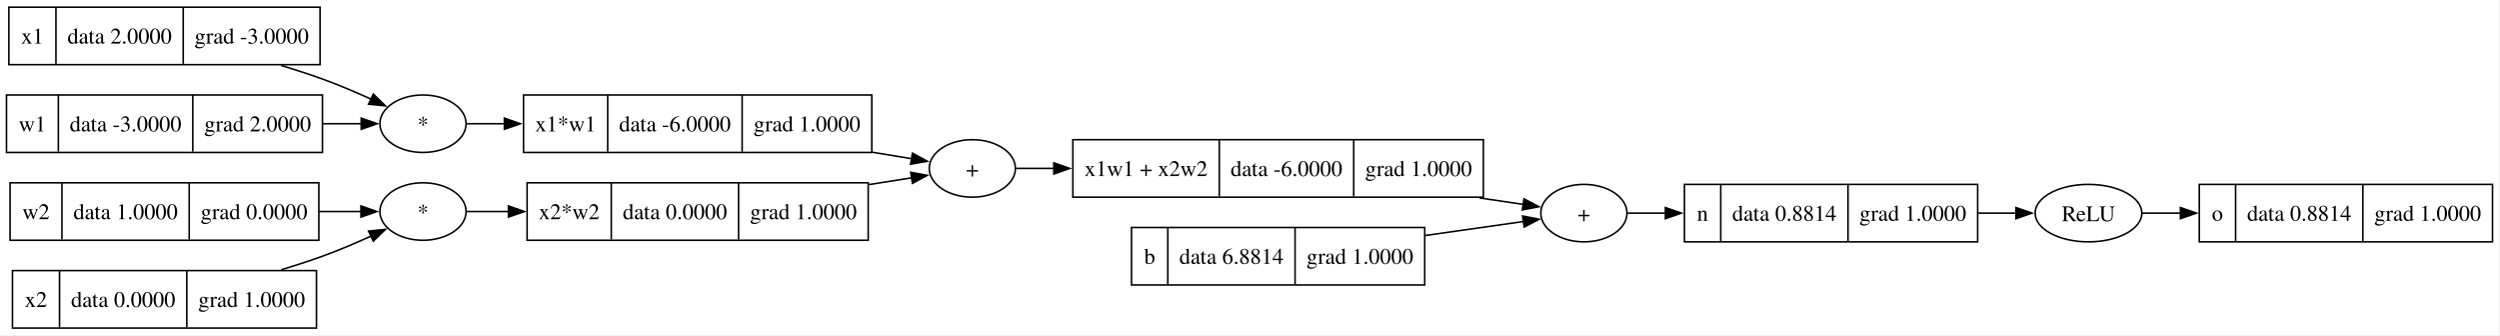
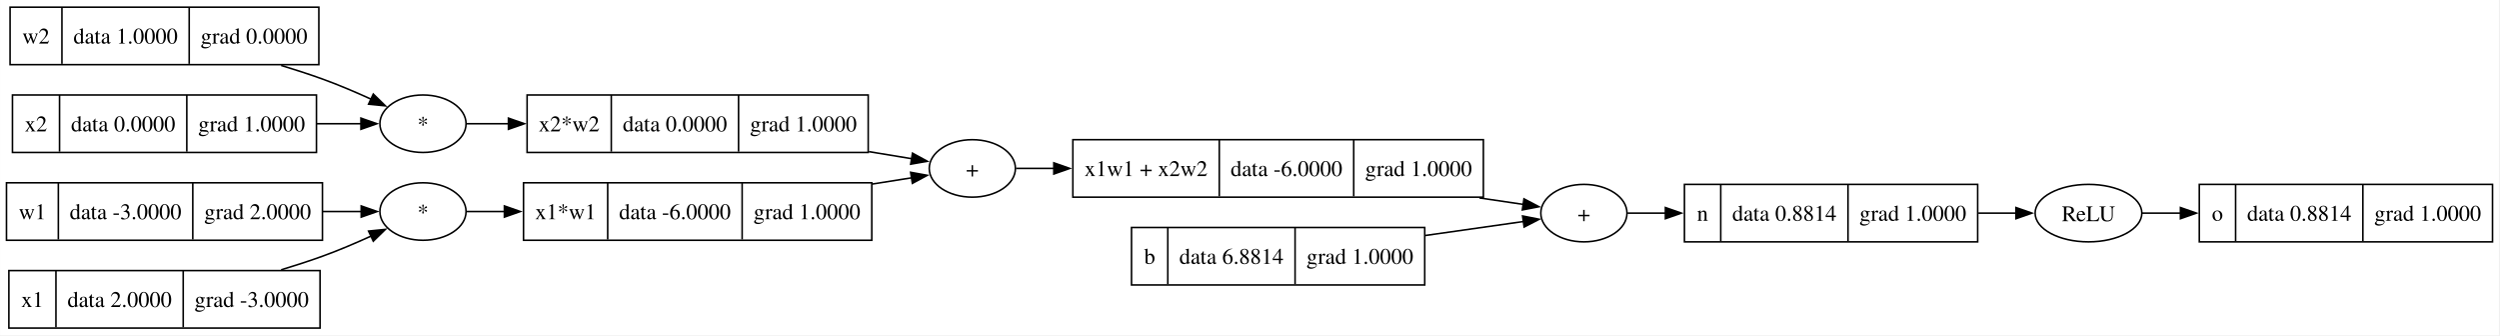
<svg xmlns="http://www.w3.org/2000/svg" width="1566pt" height="210pt" viewBox="0.00 0.00 1565.88 210.00">
  <g id="graph0" class="graph" transform="scale(1 1) rotate(0) translate(4 206)">
    <polygon fill="white" stroke="none" points="-4,4 -4,-206 1561.88,-206 1561.88,4 -4,4" />
    <g id="node1" class="node">
-       <polygon fill="none" stroke="black" points="1.5,-165.5 1.5,-201.5 196.5,-201.5 196.5,-165.5 1.5,-165.5" />
-       <text text-anchor="middle" x="16.25" y="-178.7" font-family="Times,serif" font-size="14.00">x1</text>
-       <polyline fill="none" stroke="black" points="31,-166 31,-201.5" />
-       <text text-anchor="middle" x="70.88" y="-178.7" font-family="Times,serif" font-size="14.00">data 2.0000</text>
-       <polyline fill="none" stroke="black" points="110.75,-166 110.75,-201.5" />
-       <text text-anchor="middle" x="153.62" y="-178.7" font-family="Times,serif" font-size="14.00">grad -3.0000</text>
-     </g>
-     <g id="node15" class="node">
-       <ellipse fill="none" stroke="black" cx="261" cy="-128.5" rx="27" ry="18" />
-       <text text-anchor="middle" x="261" y="-123.45" font-family="Times,serif" font-size="14.00">*</text>
-     </g>
-     <g id="edge6" class="edge">
-       <path fill="none" stroke="black" d="M172.12,-165.01C180.9,-162.35 189.7,-159.5 198,-156.5 208.09,-152.86 218.82,-148.27 228.47,-143.88" />
-       <polygon fill="black" stroke="black" points="229.86,-147.09 237.45,-139.69 226.9,-140.75 229.86,-147.09" />
-     </g>
-     <g id="node2" class="node">
-       <polygon fill="none" stroke="black" points="2.25,-55.5 2.25,-91.5 195.75,-91.5 195.75,-55.5 2.25,-55.5" />
-       <text text-anchor="middle" x="18.5" y="-68.7" font-family="Times,serif" font-size="14.00">w2</text>
-       <polyline fill="none" stroke="black" points="34.75,-56 34.75,-91.5" />
-       <text text-anchor="middle" x="74.62" y="-68.7" font-family="Times,serif" font-size="14.00">data 1.0000</text>
-       <polyline fill="none" stroke="black" points="114.5,-56 114.5,-91.5" />
-       <text text-anchor="middle" x="155.12" y="-68.7" font-family="Times,serif" font-size="14.00">grad 0.0000</text>
-     </g>
-     <g id="node7" class="node">
-       <ellipse fill="none" stroke="black" cx="261" cy="-73.5" rx="27" ry="18" />
-       <text text-anchor="middle" x="261" y="-68.45" font-family="Times,serif" font-size="14.00">*</text>
-     </g>
-     <g id="edge7" class="edge">
-       <path fill="none" stroke="black" d="M195.84,-73.5C205.14,-73.5 214.15,-73.5 222.32,-73.5" />
-       <polygon fill="black" stroke="black" points="222.13,-77 232.13,-73.5 222.13,-70 222.13,-77" />
-     </g>
-     <g id="node3" class="node">
-       <polygon fill="none" stroke="black" points="3.75,-0.5 3.75,-36.5 194.25,-36.5 194.25,-0.5 3.75,-0.5" />
-       <text text-anchor="middle" x="18.5" y="-13.7" font-family="Times,serif" font-size="14.00">x2</text>
-       <polyline fill="none" stroke="black" points="33.25,-1 33.25,-36.5" />
-       <text text-anchor="middle" x="73.12" y="-13.7" font-family="Times,serif" font-size="14.00">data 0.0000</text>
-       <polyline fill="none" stroke="black" points="113,-1 113,-36.5" />
-       <text text-anchor="middle" x="153.62" y="-13.7" font-family="Times,serif" font-size="14.00">grad 1.0000</text>
-     </g>
-     <g id="edge11" class="edge">
-       <path fill="none" stroke="black" d="M172.12,-36.99C180.9,-39.65 189.7,-42.5 198,-45.5 208.09,-49.14 218.82,-53.73 228.47,-58.12" />
-       <polygon fill="black" stroke="black" points="226.9,-61.25 237.45,-62.31 229.86,-54.91 226.9,-61.25" />
-     </g>
-     <g id="node4" class="node">
      <polygon fill="none" stroke="black" points="1374.13,-54.5 1374.13,-90.5 1557.88,-90.5 1557.88,-54.5 1374.13,-54.5" />
      <text text-anchor="middle" x="1385.5" y="-67.7" font-family="Times,serif" font-size="14.00">o</text>
      <polyline fill="none" stroke="black" points="1396.88,-55 1396.88,-90.5" />
      <text text-anchor="middle" x="1436.75" y="-67.7" font-family="Times,serif" font-size="14.00">data 0.8814</text>
      <polyline fill="none" stroke="black" points="1476.63,-55 1476.63,-90.5" />
      <text text-anchor="middle" x="1517.25" y="-67.7" font-family="Times,serif" font-size="14.00">grad 1.0000</text>
    </g>
-     <g id="node5" class="node">
+     <g id="node2" class="node">
      <ellipse fill="none" stroke="black" cx="1304.69" cy="-72.5" rx="33.44" ry="18" />
      <text text-anchor="middle" x="1304.69" y="-67.45" font-family="Times,serif" font-size="14.00">ReLU</text>
    </g>
    <g id="edge1" class="edge">
      <path fill="none" stroke="black" d="M1338.31,-72.5C1345.65,-72.5 1353.83,-72.5 1362.39,-72.5" />
      <polygon fill="black" stroke="black" points="1362.31,-76 1372.31,-72.5 1362.31,-69 1362.31,-76" />
    </g>
-     <g id="node6" class="node">
-       <polygon fill="none" stroke="black" points="326.25,-55.5 326.25,-91.5 540,-91.5 540,-55.5 326.25,-55.5" />
-       <text text-anchor="middle" x="352.62" y="-68.7" font-family="Times,serif" font-size="14.00">x2*w2</text>
-       <polyline fill="none" stroke="black" points="379,-56 379,-91.5" />
-       <text text-anchor="middle" x="418.88" y="-68.7" font-family="Times,serif" font-size="14.00">data 0.0000</text>
-       <polyline fill="none" stroke="black" points="458.75,-56 458.75,-91.5" />
-       <text text-anchor="middle" x="499.38" y="-68.7" font-family="Times,serif" font-size="14.00">grad 1.0000</text>
-     </g>
-     <g id="node12" class="node">
-       <ellipse fill="none" stroke="black" cx="605.25" cy="-100.5" rx="27" ry="18" />
-       <text text-anchor="middle" x="605.25" y="-95.45" font-family="Times,serif" font-size="14.00">+</text>
-     </g>
-     <g id="edge9" class="edge">
-       <path fill="none" stroke="black" d="M540.42,-90.37C549.89,-91.87 559,-93.32 567.21,-94.62" />
-       <polygon fill="black" stroke="black" points="566.63,-98.07 577.05,-96.18 567.72,-91.16 566.63,-98.07" />
-     </g>
-     <g id="edge2" class="edge">
-       <path fill="none" stroke="black" d="M288.21,-73.5C296,-73.5 305.08,-73.5 314.82,-73.5" />
-       <polygon fill="black" stroke="black" points="314.55,-77 324.55,-73.5 314.55,-70 314.55,-77" />
-     </g>
-     <g id="node8" class="node">
+     <g id="node3" class="node">
      <polygon fill="none" stroke="black" points="1051.5,-54.5 1051.5,-90.5 1235.25,-90.5 1235.25,-54.5 1051.5,-54.5" />
      <text text-anchor="middle" x="1062.88" y="-67.7" font-family="Times,serif" font-size="14.00">n</text>
      <polyline fill="none" stroke="black" points="1074.25,-55 1074.25,-90.5" />
      <text text-anchor="middle" x="1114.12" y="-67.7" font-family="Times,serif" font-size="14.00">data 0.8814</text>
      <polyline fill="none" stroke="black" points="1154,-55 1154,-90.5" />
      <text text-anchor="middle" x="1194.62" y="-67.7" font-family="Times,serif" font-size="14.00">grad 1.0000</text>
    </g>
-     <g id="edge14" class="edge">
+     <g id="edge11" class="edge">
      <path fill="none" stroke="black" d="M1235.66,-72.5C1243.88,-72.5 1251.92,-72.5 1259.44,-72.5" />
      <polygon fill="black" stroke="black" points="1259.25,-76 1269.25,-72.5 1259.25,-69 1259.25,-76" />
    </g>
-     <g id="node9" class="node">
+     <g id="node4" class="node">
      <ellipse fill="none" stroke="black" cx="988.5" cy="-72.5" rx="27" ry="18" />
      <text text-anchor="middle" x="988.5" y="-67.45" font-family="Times,serif" font-size="14.00">+</text>
    </g>
-     <g id="edge3" class="edge">
+     <g id="edge2" class="edge">
      <path fill="none" stroke="black" d="M1015.78,-72.5C1022.92,-72.5 1031.11,-72.5 1039.82,-72.5" />
      <polygon fill="black" stroke="black" points="1039.56,-76 1049.56,-72.5 1039.56,-69 1039.56,-76" />
    </g>
-     <g id="node10" class="node">
+     <g id="node5" class="node">
+       <polygon fill="none" stroke="black" points="668.25,-82.5 668.25,-118.5 925.5,-118.5 925.5,-82.5 668.25,-82.5" />
+       <text text-anchor="middle" x="714.12" y="-95.7" font-family="Times,serif" font-size="14.00">x1w1 + x2w2</text>
+       <polyline fill="none" stroke="black" points="760,-83 760,-118.5" />
+       <text text-anchor="middle" x="802.12" y="-95.7" font-family="Times,serif" font-size="14.00">data -6.0000</text>
+       <polyline fill="none" stroke="black" points="844.25,-83 844.25,-118.5" />
+       <text text-anchor="middle" x="884.88" y="-95.7" font-family="Times,serif" font-size="14.00">grad 1.0000</text>
+     </g>
+     <g id="edge8" class="edge">
+       <path fill="none" stroke="black" d="M923.04,-82.02C932.9,-80.56 942.28,-79.18 950.67,-77.94" />
+       <polygon fill="black" stroke="black" points="950.94,-81.44 960.33,-76.51 949.92,-74.51 950.94,-81.44" />
+     </g>
+     <g id="node6" class="node">
+       <ellipse fill="none" stroke="black" cx="605.25" cy="-100.5" rx="27" ry="18" />
+       <text text-anchor="middle" x="605.25" y="-95.45" font-family="Times,serif" font-size="14.00">+</text>
+     </g>
+     <g id="edge3" class="edge">
+       <path fill="none" stroke="black" d="M632.62,-100.5C639.63,-100.5 647.71,-100.5 656.45,-100.5" />
+       <polygon fill="black" stroke="black" points="656.32,-104 666.32,-100.5 656.32,-97 656.32,-104" />
+     </g>
+     <g id="node7" class="node">
      <polygon fill="none" stroke="black" points="705,-27.5 705,-63.5 888.75,-63.5 888.75,-27.5 705,-27.5" />
      <text text-anchor="middle" x="716.38" y="-40.7" font-family="Times,serif" font-size="14.00">b</text>
      <polyline fill="none" stroke="black" points="727.75,-28 727.75,-63.5" />
      <text text-anchor="middle" x="767.62" y="-40.7" font-family="Times,serif" font-size="14.00">data 6.8814</text>
      <polyline fill="none" stroke="black" points="807.5,-28 807.5,-63.5" />
      <text text-anchor="middle" x="848.12" y="-40.7" font-family="Times,serif" font-size="14.00">grad 1.0000</text>
    </g>
-     <g id="edge12" class="edge">
+     <g id="edge14" class="edge">
      <path fill="none" stroke="black" d="M889.08,-58.49C910.92,-61.6 933.02,-64.74 950.73,-67.26" />
      <polygon fill="black" stroke="black" points="950.07,-70.71 960.46,-68.65 951.05,-63.78 950.07,-70.71" />
    </g>
-     <g id="node11" class="node">
-       <polygon fill="none" stroke="black" points="668.25,-82.5 668.25,-118.5 925.5,-118.5 925.5,-82.5 668.25,-82.5" />
-       <text text-anchor="middle" x="714.12" y="-95.7" font-family="Times,serif" font-size="14.00">x1w1 + x2w2</text>
-       <polyline fill="none" stroke="black" points="760,-83 760,-118.5" />
-       <text text-anchor="middle" x="802.12" y="-95.7" font-family="Times,serif" font-size="14.00">data -6.0000</text>
-       <polyline fill="none" stroke="black" points="844.25,-83 844.25,-118.5" />
-       <text text-anchor="middle" x="884.88" y="-95.7" font-family="Times,serif" font-size="14.00">grad 1.0000</text>
+     <g id="node8" class="node">
+       <polygon fill="none" stroke="black" points="326.25,-110.5 326.25,-146.5 540,-146.5 540,-110.5 326.25,-110.5" />
+       <text text-anchor="middle" x="352.62" y="-123.7" font-family="Times,serif" font-size="14.00">x2*w2</text>
+       <polyline fill="none" stroke="black" points="379,-111 379,-146.5" />
+       <text text-anchor="middle" x="418.88" y="-123.7" font-family="Times,serif" font-size="14.00">data 0.0000</text>
+       <polyline fill="none" stroke="black" points="458.75,-111 458.75,-146.5" />
+       <text text-anchor="middle" x="499.38" y="-123.7" font-family="Times,serif" font-size="14.00">grad 1.0000</text>
+     </g>
+     <g id="edge13" class="edge">
+       <path fill="none" stroke="black" d="M540.42,-111.01C549.89,-109.45 559,-107.95 567.21,-106.6" />
+       <polygon fill="black" stroke="black" points="567.75,-110.05 577.05,-104.98 566.62,-103.15 567.75,-110.05" />
+     </g>
+     <g id="node9" class="node">
+       <ellipse fill="none" stroke="black" cx="261" cy="-128.5" rx="27" ry="18" />
+       <text text-anchor="middle" x="261" y="-123.45" font-family="Times,serif" font-size="14.00">*</text>
+     </g>
+     <g id="edge4" class="edge">
+       <path fill="none" stroke="black" d="M288.21,-128.5C296,-128.5 305.08,-128.5 314.82,-128.5" />
+       <polygon fill="black" stroke="black" points="314.55,-132 324.55,-128.5 314.55,-125 314.55,-132" />
+     </g>
+     <g id="node10" class="node">
+       <polygon fill="none" stroke="black" points="2.25,-165.5 2.25,-201.5 195.75,-201.5 195.75,-165.5 2.25,-165.5" />
+       <text text-anchor="middle" x="18.5" y="-178.7" font-family="Times,serif" font-size="14.00">w2</text>
+       <polyline fill="none" stroke="black" points="34.75,-166 34.75,-201.5" />
+       <text text-anchor="middle" x="74.62" y="-178.7" font-family="Times,serif" font-size="14.00">data 1.0000</text>
+       <polyline fill="none" stroke="black" points="114.5,-166 114.5,-201.5" />
+       <text text-anchor="middle" x="155.12" y="-178.7" font-family="Times,serif" font-size="14.00">grad 0.0000</text>
    </g>
    <g id="edge10" class="edge">
-       <path fill="none" stroke="black" d="M923.04,-82.02C932.9,-80.56 942.28,-79.18 950.67,-77.94" />
-       <polygon fill="black" stroke="black" points="950.94,-81.44 960.33,-76.51 949.92,-74.51 950.94,-81.44" />
+       <path fill="none" stroke="black" d="M172.12,-165.01C180.9,-162.35 189.7,-159.5 198,-156.5 208.09,-152.86 218.82,-148.27 228.47,-143.88" />
+       <polygon fill="black" stroke="black" points="229.86,-147.09 237.45,-139.69 226.9,-140.75 229.86,-147.09" />
    </g>
-     <g id="edge4" class="edge">
-       <path fill="none" stroke="black" d="M632.62,-100.5C639.63,-100.5 647.71,-100.5 656.45,-100.5" />
-       <polygon fill="black" stroke="black" points="656.32,-104 666.32,-100.5 656.32,-97 656.32,-104" />
+     <g id="node11" class="node">
+       <polygon fill="none" stroke="black" points="3.75,-110.5 3.75,-146.5 194.25,-146.5 194.25,-110.5 3.75,-110.5" />
+       <text text-anchor="middle" x="18.5" y="-123.7" font-family="Times,serif" font-size="14.00">x2</text>
+       <polyline fill="none" stroke="black" points="33.25,-111 33.25,-146.5" />
+       <text text-anchor="middle" x="73.12" y="-123.7" font-family="Times,serif" font-size="14.00">data 0.0000</text>
+       <polyline fill="none" stroke="black" points="113,-111 113,-146.5" />
+       <text text-anchor="middle" x="153.62" y="-123.7" font-family="Times,serif" font-size="14.00">grad 1.0000</text>
+     </g>
+     <g id="edge7" class="edge">
+       <path fill="none" stroke="black" d="M194.46,-128.5C204.21,-128.5 213.66,-128.5 222.21,-128.5" />
+       <polygon fill="black" stroke="black" points="222.12,-132 232.12,-128.5 222.12,-125 222.12,-132" />
+     </g>
+     <g id="node12" class="node">
+       <polygon fill="none" stroke="black" points="324,-55.5 324,-91.5 542.25,-91.5 542.25,-55.5 324,-55.5" />
+       <text text-anchor="middle" x="350.38" y="-68.7" font-family="Times,serif" font-size="14.00">x1*w1</text>
+       <polyline fill="none" stroke="black" points="376.75,-56 376.75,-91.5" />
+       <text text-anchor="middle" x="418.88" y="-68.7" font-family="Times,serif" font-size="14.00">data -6.0000</text>
+       <polyline fill="none" stroke="black" points="461,-56 461,-91.5" />
+       <text text-anchor="middle" x="501.62" y="-68.7" font-family="Times,serif" font-size="14.00">grad 1.0000</text>
+     </g>
+     <g id="edge12" class="edge">
+       <path fill="none" stroke="black" d="M542.35,-90.68C551.12,-92.07 559.54,-93.4 567.19,-94.62" />
+       <polygon fill="black" stroke="black" points="566.59,-98.07 577.02,-96.18 567.69,-91.15 566.59,-98.07" />
    </g>
    <g id="node13" class="node">
-       <polygon fill="none" stroke="black" points="0,-110.5 0,-146.5 198,-146.5 198,-110.5 0,-110.5" />
-       <text text-anchor="middle" x="16.25" y="-123.7" font-family="Times,serif" font-size="14.00">w1</text>
-       <polyline fill="none" stroke="black" points="32.5,-111 32.5,-146.5" />
-       <text text-anchor="middle" x="74.62" y="-123.7" font-family="Times,serif" font-size="14.00">data -3.0000</text>
-       <polyline fill="none" stroke="black" points="116.75,-111 116.75,-146.5" />
-       <text text-anchor="middle" x="157.38" y="-123.7" font-family="Times,serif" font-size="14.00">grad 2.0000</text>
+       <ellipse fill="none" stroke="black" cx="261" cy="-73.5" rx="27" ry="18" />
+       <text text-anchor="middle" x="261" y="-68.45" font-family="Times,serif" font-size="14.00">*</text>
    </g>
-     <g id="edge8" class="edge">
-       <path fill="none" stroke="black" d="M198.14,-128.5C206.61,-128.5 214.8,-128.5 222.29,-128.5" />
-       <polygon fill="black" stroke="black" points="222.29,-132 232.29,-128.5 222.29,-125 222.29,-132" />
+     <g id="edge5" class="edge">
+       <path fill="none" stroke="black" d="M288.21,-73.5C295.29,-73.5 303.43,-73.5 312.17,-73.5" />
+       <polygon fill="black" stroke="black" points="312.01,-77 322.01,-73.5 312.01,-70 312.01,-77" />
    </g>
    <g id="node14" class="node">
-       <polygon fill="none" stroke="black" points="324,-110.5 324,-146.5 542.25,-146.5 542.25,-110.5 324,-110.5" />
-       <text text-anchor="middle" x="350.38" y="-123.7" font-family="Times,serif" font-size="14.00">x1*w1</text>
-       <polyline fill="none" stroke="black" points="376.75,-111 376.75,-146.5" />
-       <text text-anchor="middle" x="418.88" y="-123.7" font-family="Times,serif" font-size="14.00">data -6.0000</text>
-       <polyline fill="none" stroke="black" points="461,-111 461,-146.5" />
-       <text text-anchor="middle" x="501.62" y="-123.7" font-family="Times,serif" font-size="14.00">grad 1.0000</text>
+       <polygon fill="none" stroke="black" points="0,-55.5 0,-91.5 198,-91.5 198,-55.5 0,-55.5" />
+       <text text-anchor="middle" x="16.25" y="-68.7" font-family="Times,serif" font-size="14.00">w1</text>
+       <polyline fill="none" stroke="black" points="32.5,-56 32.5,-91.5" />
+       <text text-anchor="middle" x="74.62" y="-68.7" font-family="Times,serif" font-size="14.00">data -3.0000</text>
+       <polyline fill="none" stroke="black" points="116.75,-56 116.75,-91.5" />
+       <text text-anchor="middle" x="157.38" y="-68.7" font-family="Times,serif" font-size="14.00">grad 2.0000</text>
    </g>
-     <g id="edge13" class="edge">
-       <path fill="none" stroke="black" d="M542.35,-110.69C551.12,-109.24 559.54,-107.86 567.19,-106.6" />
-       <polygon fill="black" stroke="black" points="567.72,-110.06 577.02,-104.98 566.58,-103.15 567.72,-110.06" />
+     <g id="edge9" class="edge">
+       <path fill="none" stroke="black" d="M198.14,-73.5C206.61,-73.5 214.8,-73.5 222.29,-73.5" />
+       <polygon fill="black" stroke="black" points="222.29,-77 232.29,-73.5 222.29,-70 222.29,-77" />
    </g>
-     <g id="edge5" class="edge">
-       <path fill="none" stroke="black" d="M288.21,-128.5C295.29,-128.5 303.43,-128.5 312.17,-128.5" />
-       <polygon fill="black" stroke="black" points="312.01,-132 322.01,-128.5 312.01,-125 312.01,-132" />
+     <g id="node15" class="node">
+       <polygon fill="none" stroke="black" points="1.5,-0.5 1.5,-36.5 196.5,-36.5 196.5,-0.5 1.5,-0.5" />
+       <text text-anchor="middle" x="16.25" y="-13.7" font-family="Times,serif" font-size="14.00">x1</text>
+       <polyline fill="none" stroke="black" points="31,-1 31,-36.5" />
+       <text text-anchor="middle" x="70.88" y="-13.7" font-family="Times,serif" font-size="14.00">data 2.0000</text>
+       <polyline fill="none" stroke="black" points="110.75,-1 110.75,-36.5" />
+       <text text-anchor="middle" x="153.62" y="-13.7" font-family="Times,serif" font-size="14.00">grad -3.0000</text>
+     </g>
+     <g id="edge6" class="edge">
+       <path fill="none" stroke="black" d="M172.12,-36.99C180.9,-39.65 189.7,-42.5 198,-45.5 208.09,-49.14 218.82,-53.73 228.47,-58.12" />
+       <polygon fill="black" stroke="black" points="226.9,-61.25 237.45,-62.31 229.86,-54.91 226.9,-61.25" />
    </g>
  </g>
</svg>
